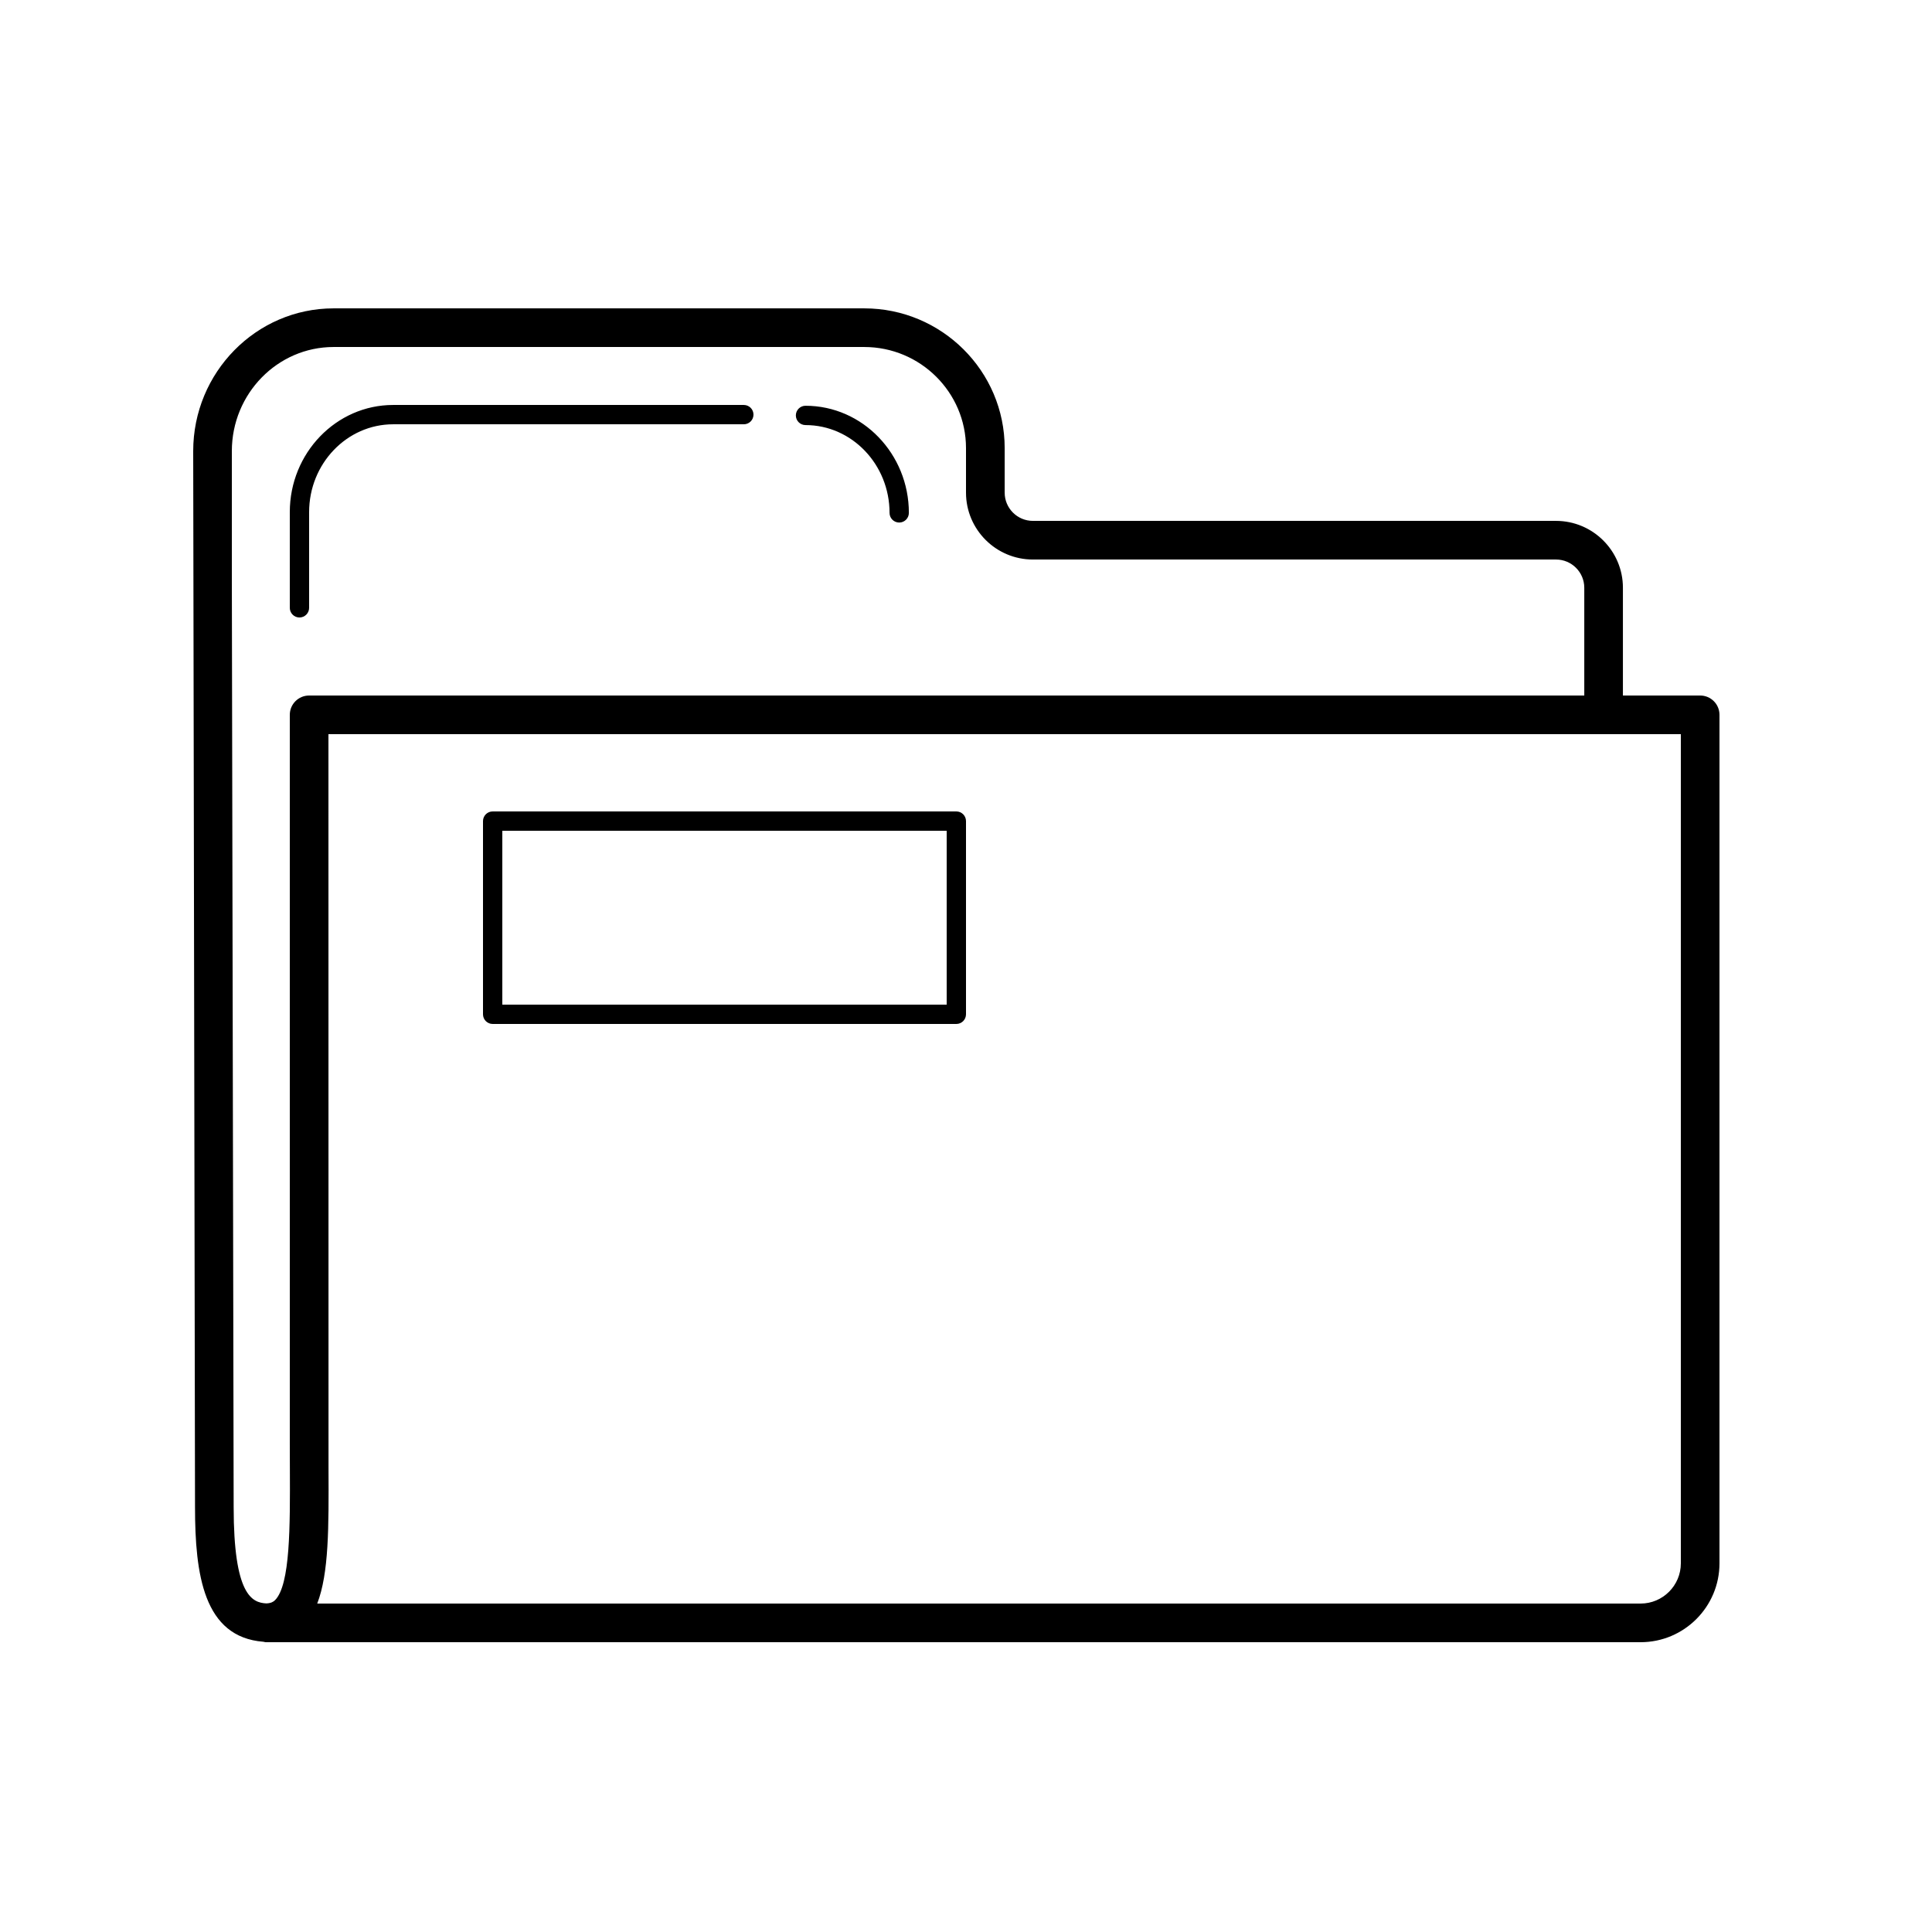
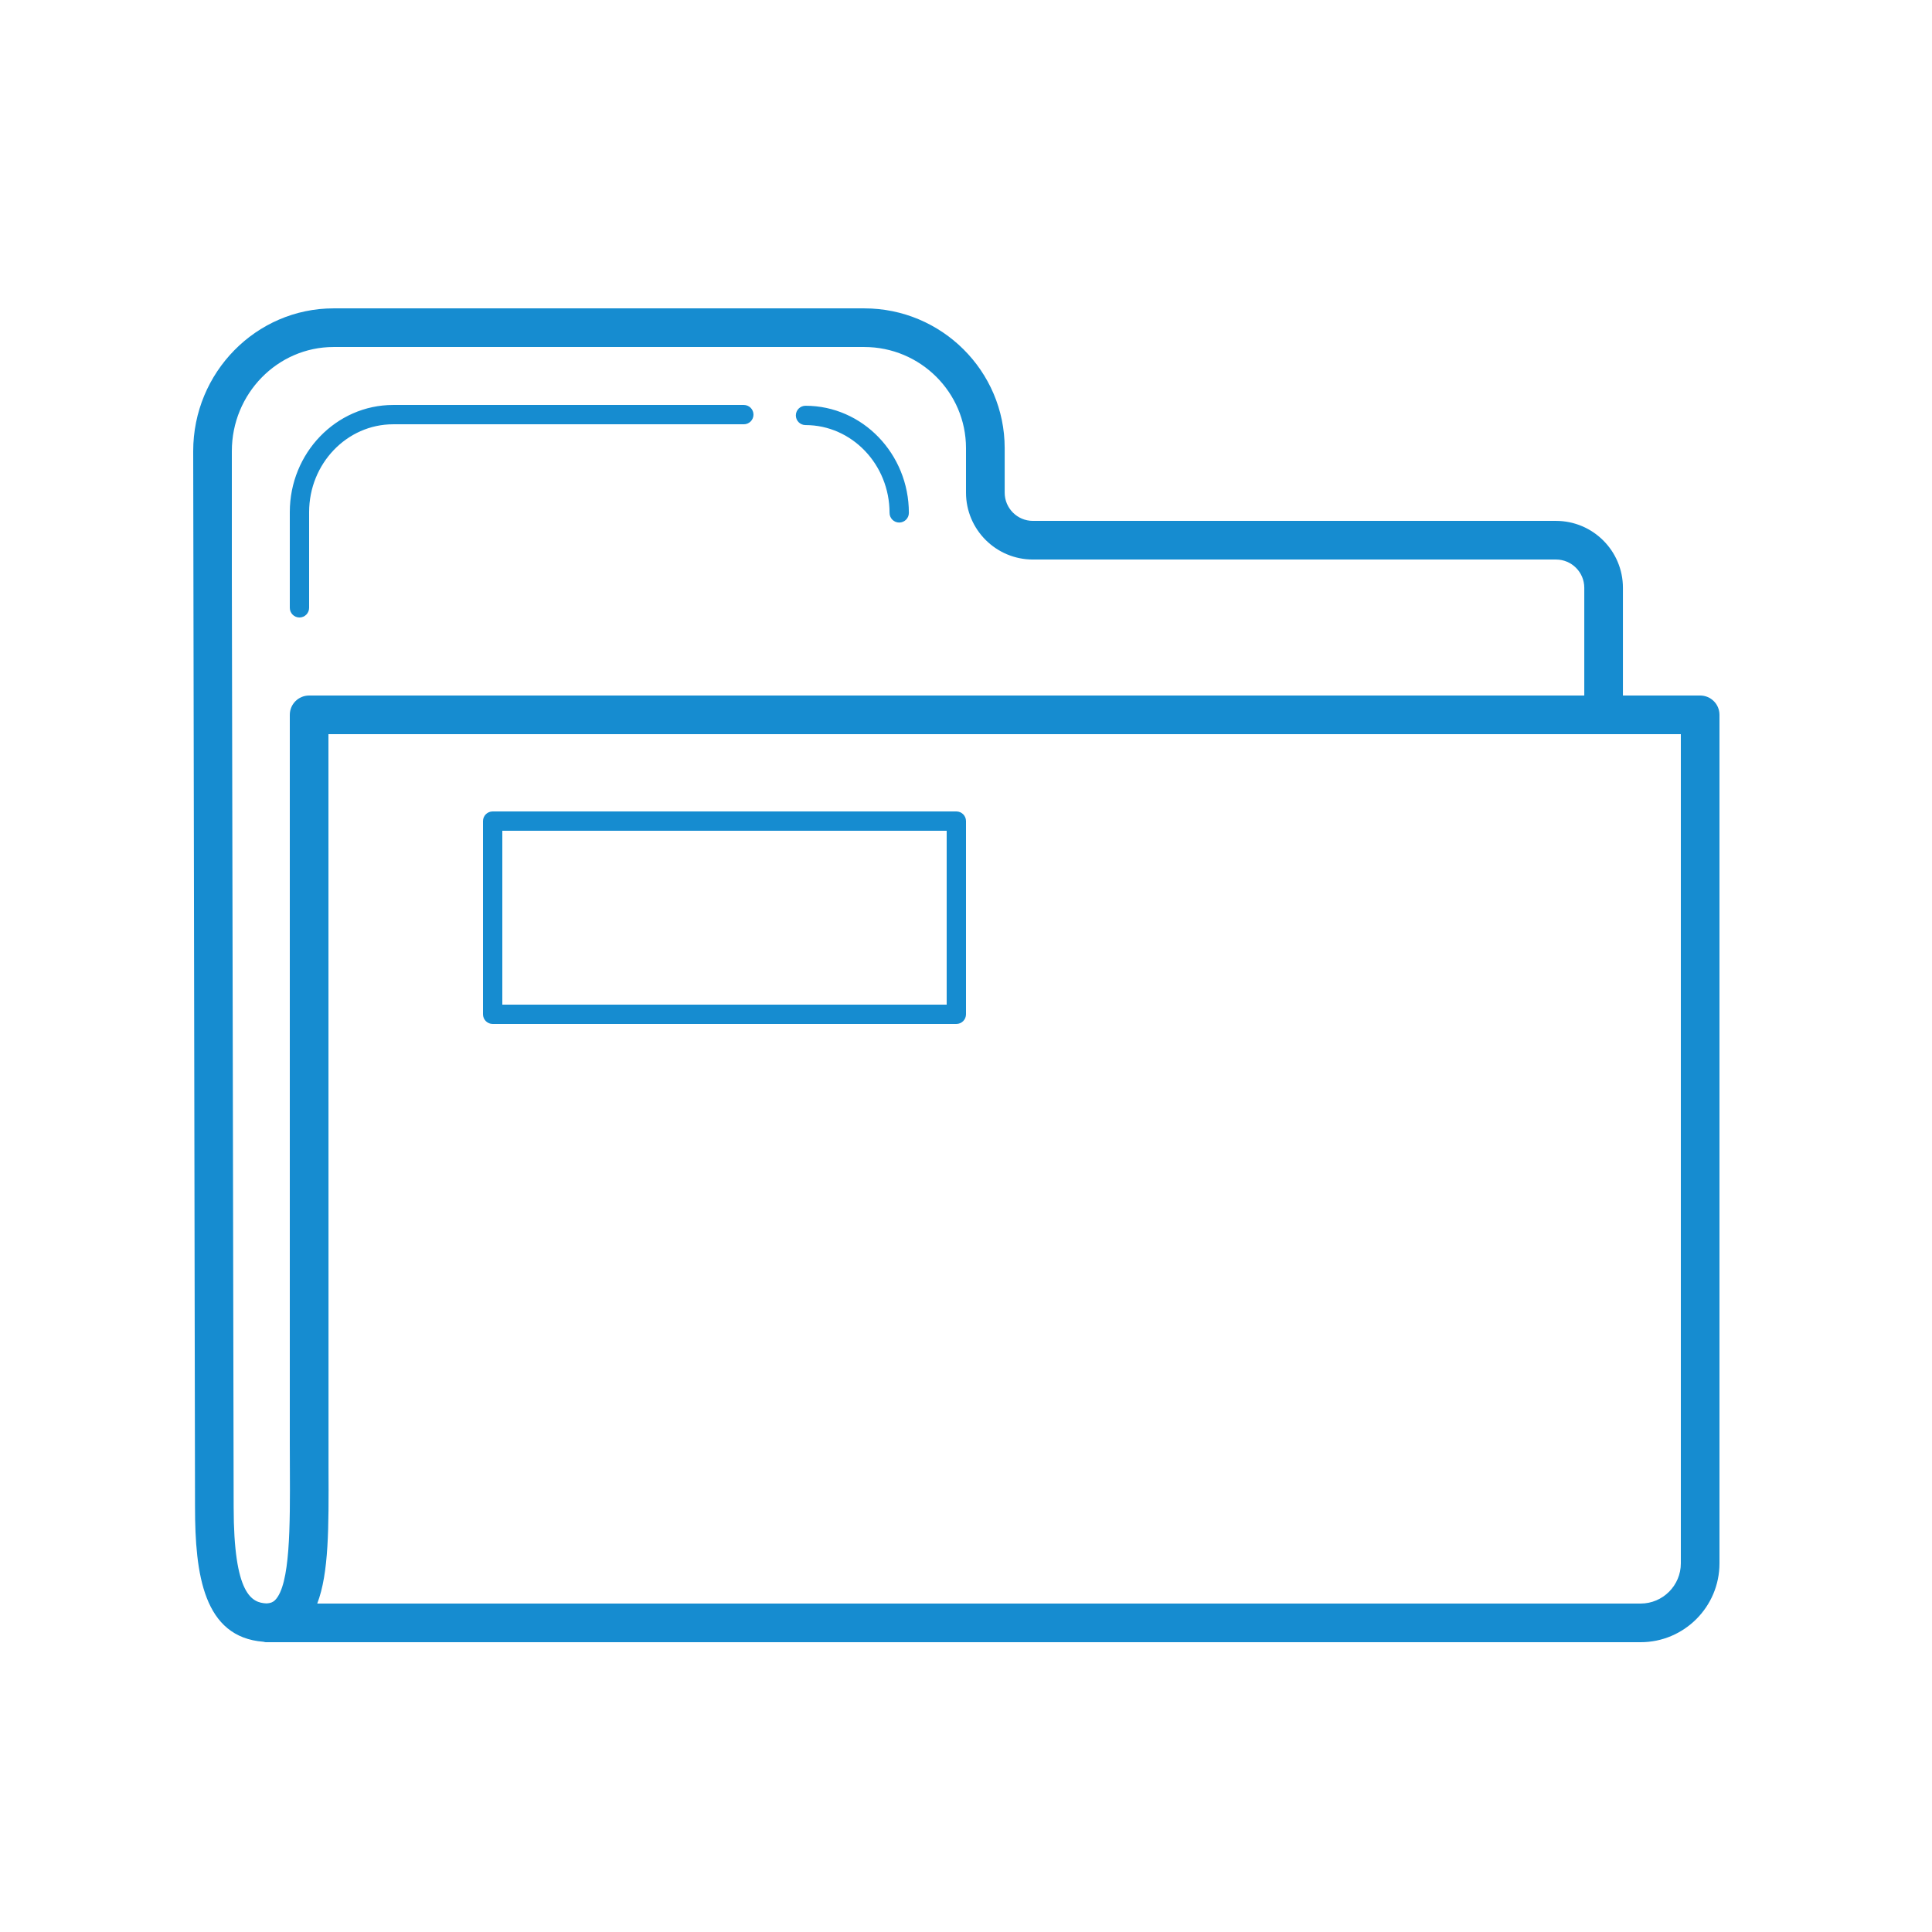
- <svg xmlns="http://www.w3.org/2000/svg" fill="#000000" viewBox="0 0 100 100" width="100px" height="100px">
+ <svg xmlns="http://www.w3.org/2000/svg" fill="#168cd0" viewBox="0 0 100 100" width="100px" height="100px">
  <path d="M 17.266 15.961 C 13.26 15.961 10 19.276 10 23.35 L 10.094 78 C 10.094 81.499 10.539 84.737 13.633 84.977 C 13.673 84.981 13.708 85 13.75 85 L 84.918 85 C 87.169 85 89 83.169 89 80.918 L 89 37 C 89 36.448 88.553 36 88 36 L 84.002 36 L 84.002 30.422 C 84.002 28.514 82.447 26.961 80.539 26.961 L 53.463 26.961 C 52.657 26.961 52.002 26.306 52.002 25.5 L 52.002 23.195 C 52.002 19.206 48.742 15.961 44.736 15.961 L 17.266 15.961 z M 17.266 17.961 L 44.734 17.961 C 47.638 17.961 50 20.309 50 23.195 L 50 25.5 C 50 27.408 51.553 28.961 53.461 28.961 L 80.539 28.961 C 81.345 28.961 82.002 29.616 82.002 30.422 L 82.002 36 L 16 36 C 15.447 36 15 36.448 15 37 L 15 74.75 L 15.004 76.039 C 15.015 78.983 15.029 82.027 14.236 82.824 C 14.151 82.909 14.027 82.982 13.789 82.992 C 13.045 82.957 12.094 82.561 12.094 77.998 L 12 29.824 L 12 23.35 C 12 20.379 14.363 17.961 17.266 17.961 z M 20.35 20.961 C 17.4 20.961 15 23.449 15 26.506 L 15 31.461 C 15 31.737 15.224 31.961 15.5 31.961 C 15.776 31.961 16 31.737 16 31.461 L 16 26.506 C 16 24.001 17.952 21.961 20.35 21.961 L 38.5 21.961 C 38.776 21.961 39 21.737 39 21.461 C 39 21.185 38.776 20.961 38.5 20.961 L 20.35 20.961 z M 41.693 21.002 C 41.417 21.002 41.193 21.226 41.193 21.502 C 41.193 21.778 41.417 22.002 41.693 22.002 C 44.091 22.002 46.043 24.041 46.043 26.547 C 46.043 26.823 46.267 27.047 46.543 27.047 C 46.819 27.047 47.043 26.823 47.043 26.547 C 47.043 23.489 44.642 21.002 41.693 21.002 z M 17 38 L 87 38 L 87 80.918 C 87 82.066 86.066 83 84.918 83 L 16.42 83 C 17.026 81.426 17.017 79.047 17.004 76.031 L 17 38 z M 25.5 42 C 25.224 42 25 42.224 25 42.5 L 25 52.5 C 25 52.776 25.224 53 25.5 53 L 49.5 53 C 49.776 53 50 52.776 50 52.5 L 50 42.5 C 50 42.224 49.776 42 49.5 42 L 25.5 42 z M 26 43 L 49 43 L 49 52 L 26 52 L 26 43 z" />
</svg>
